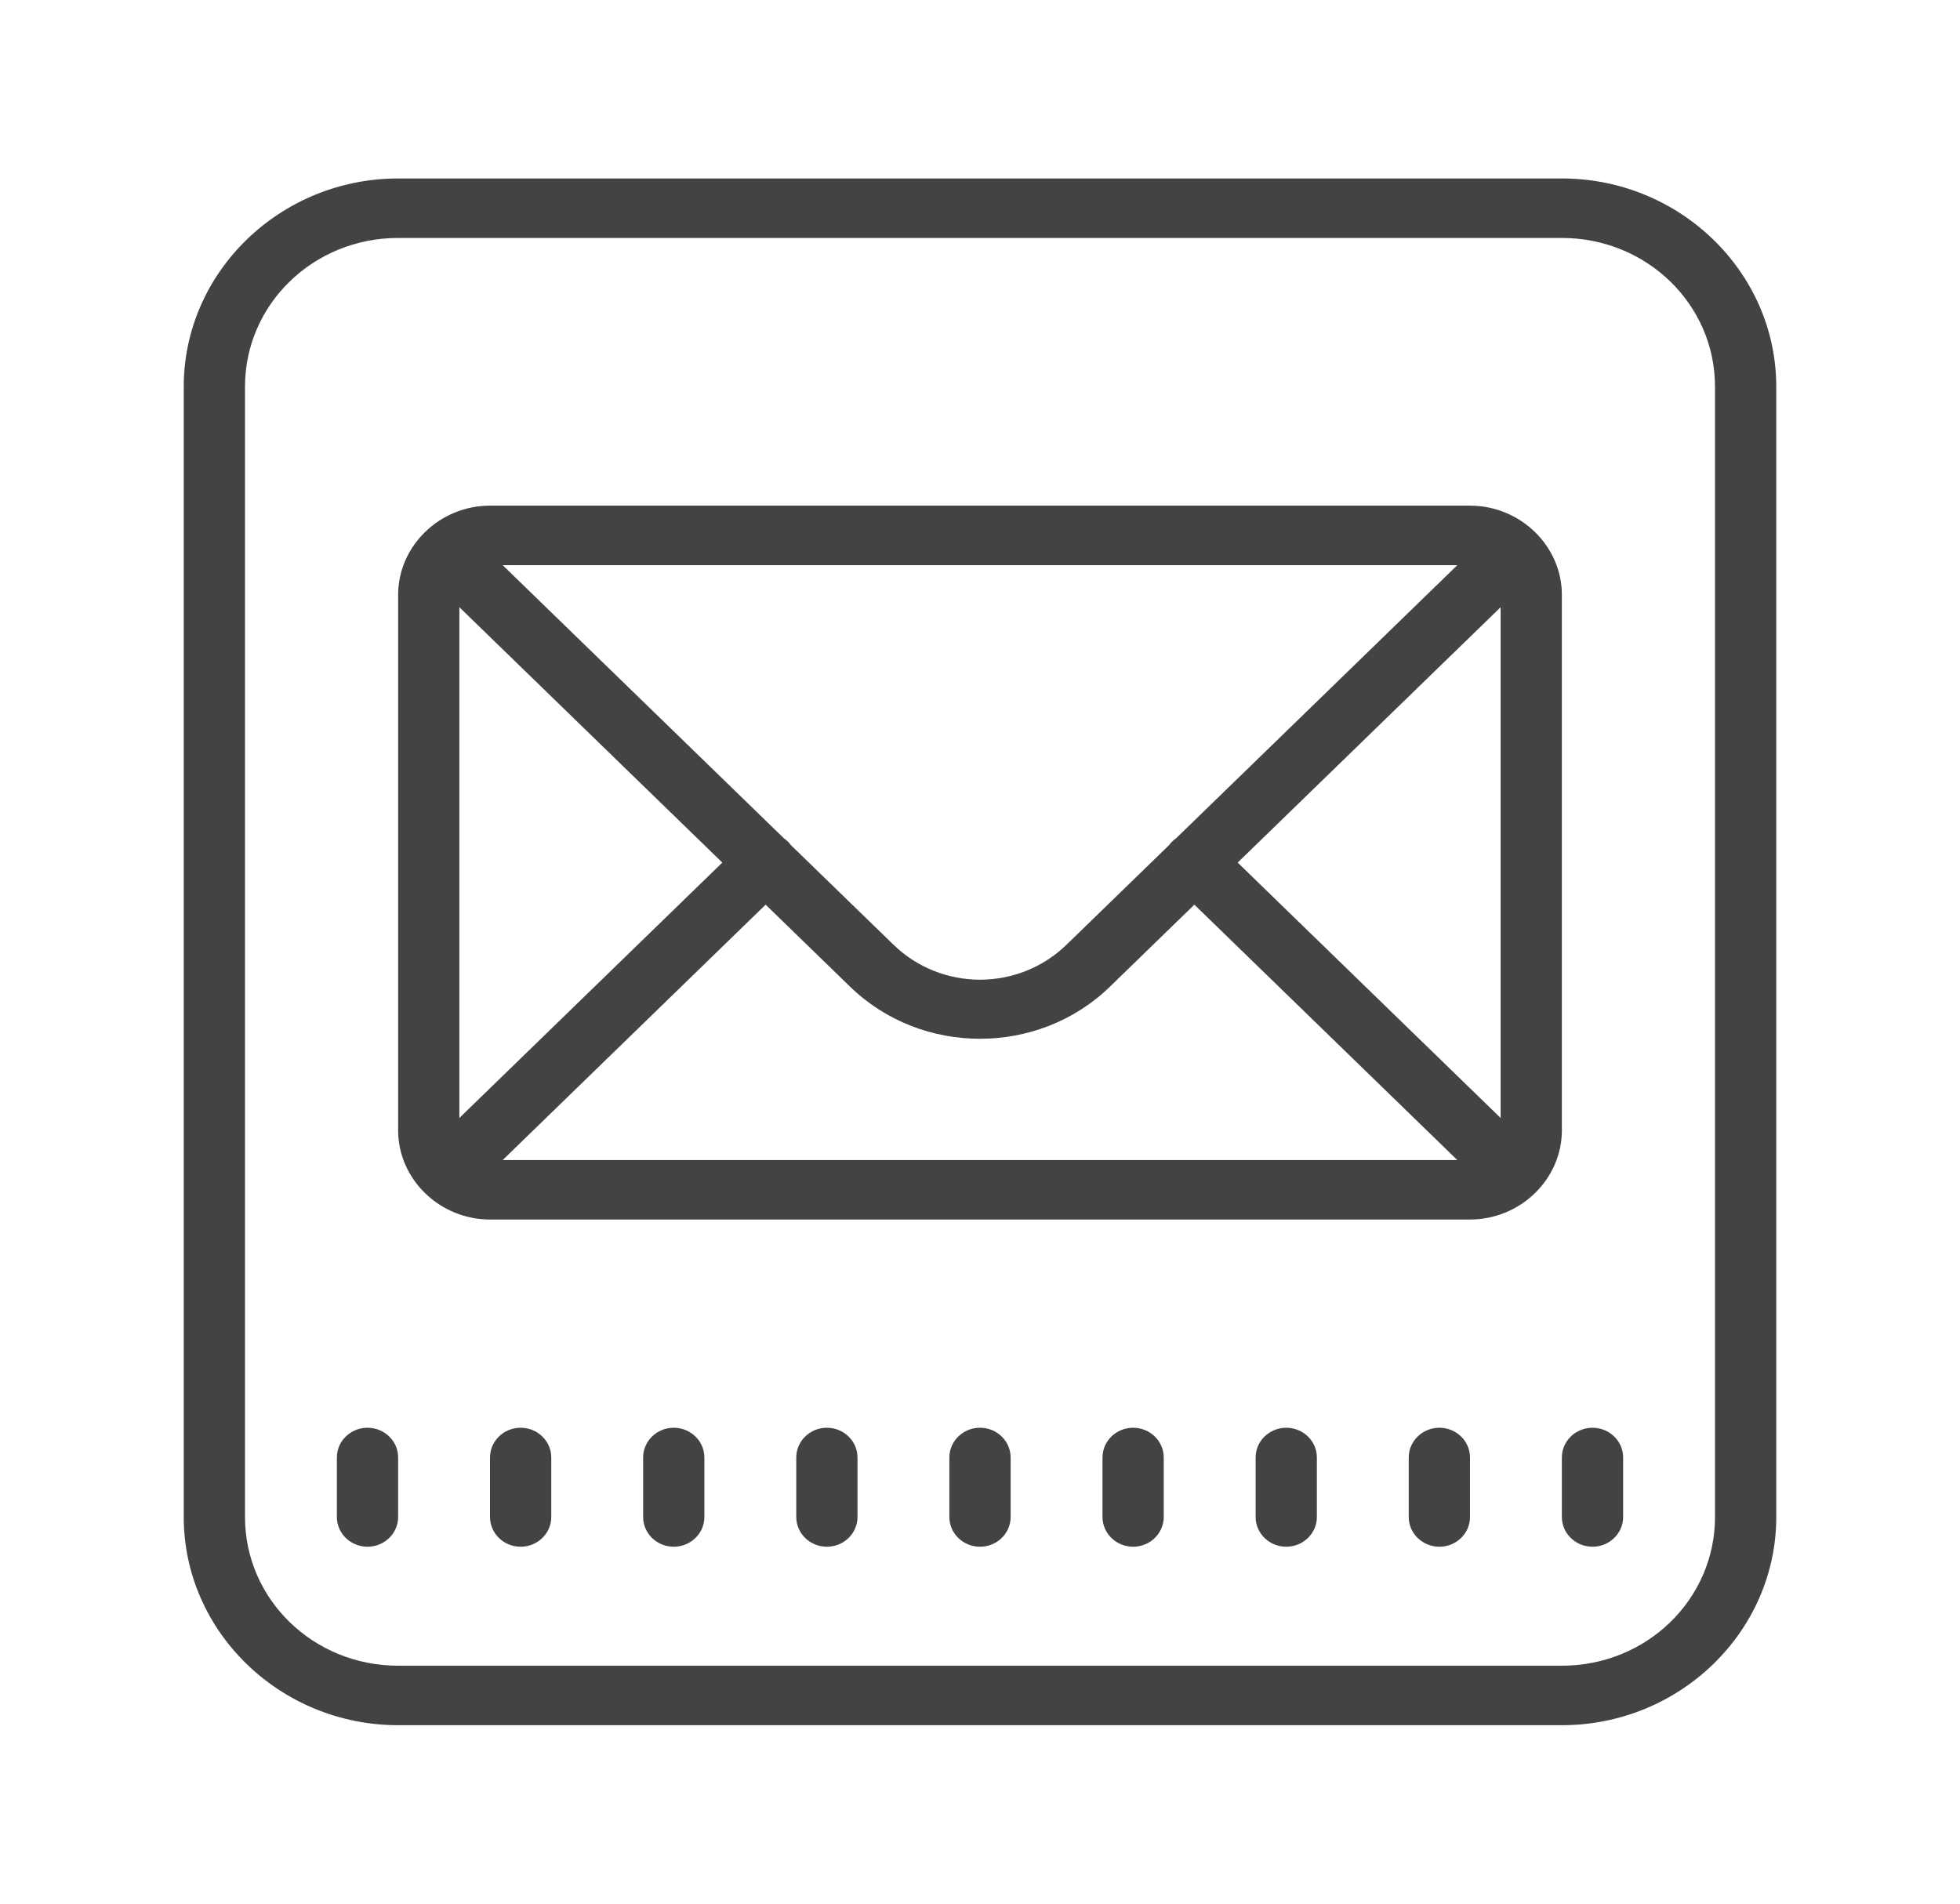
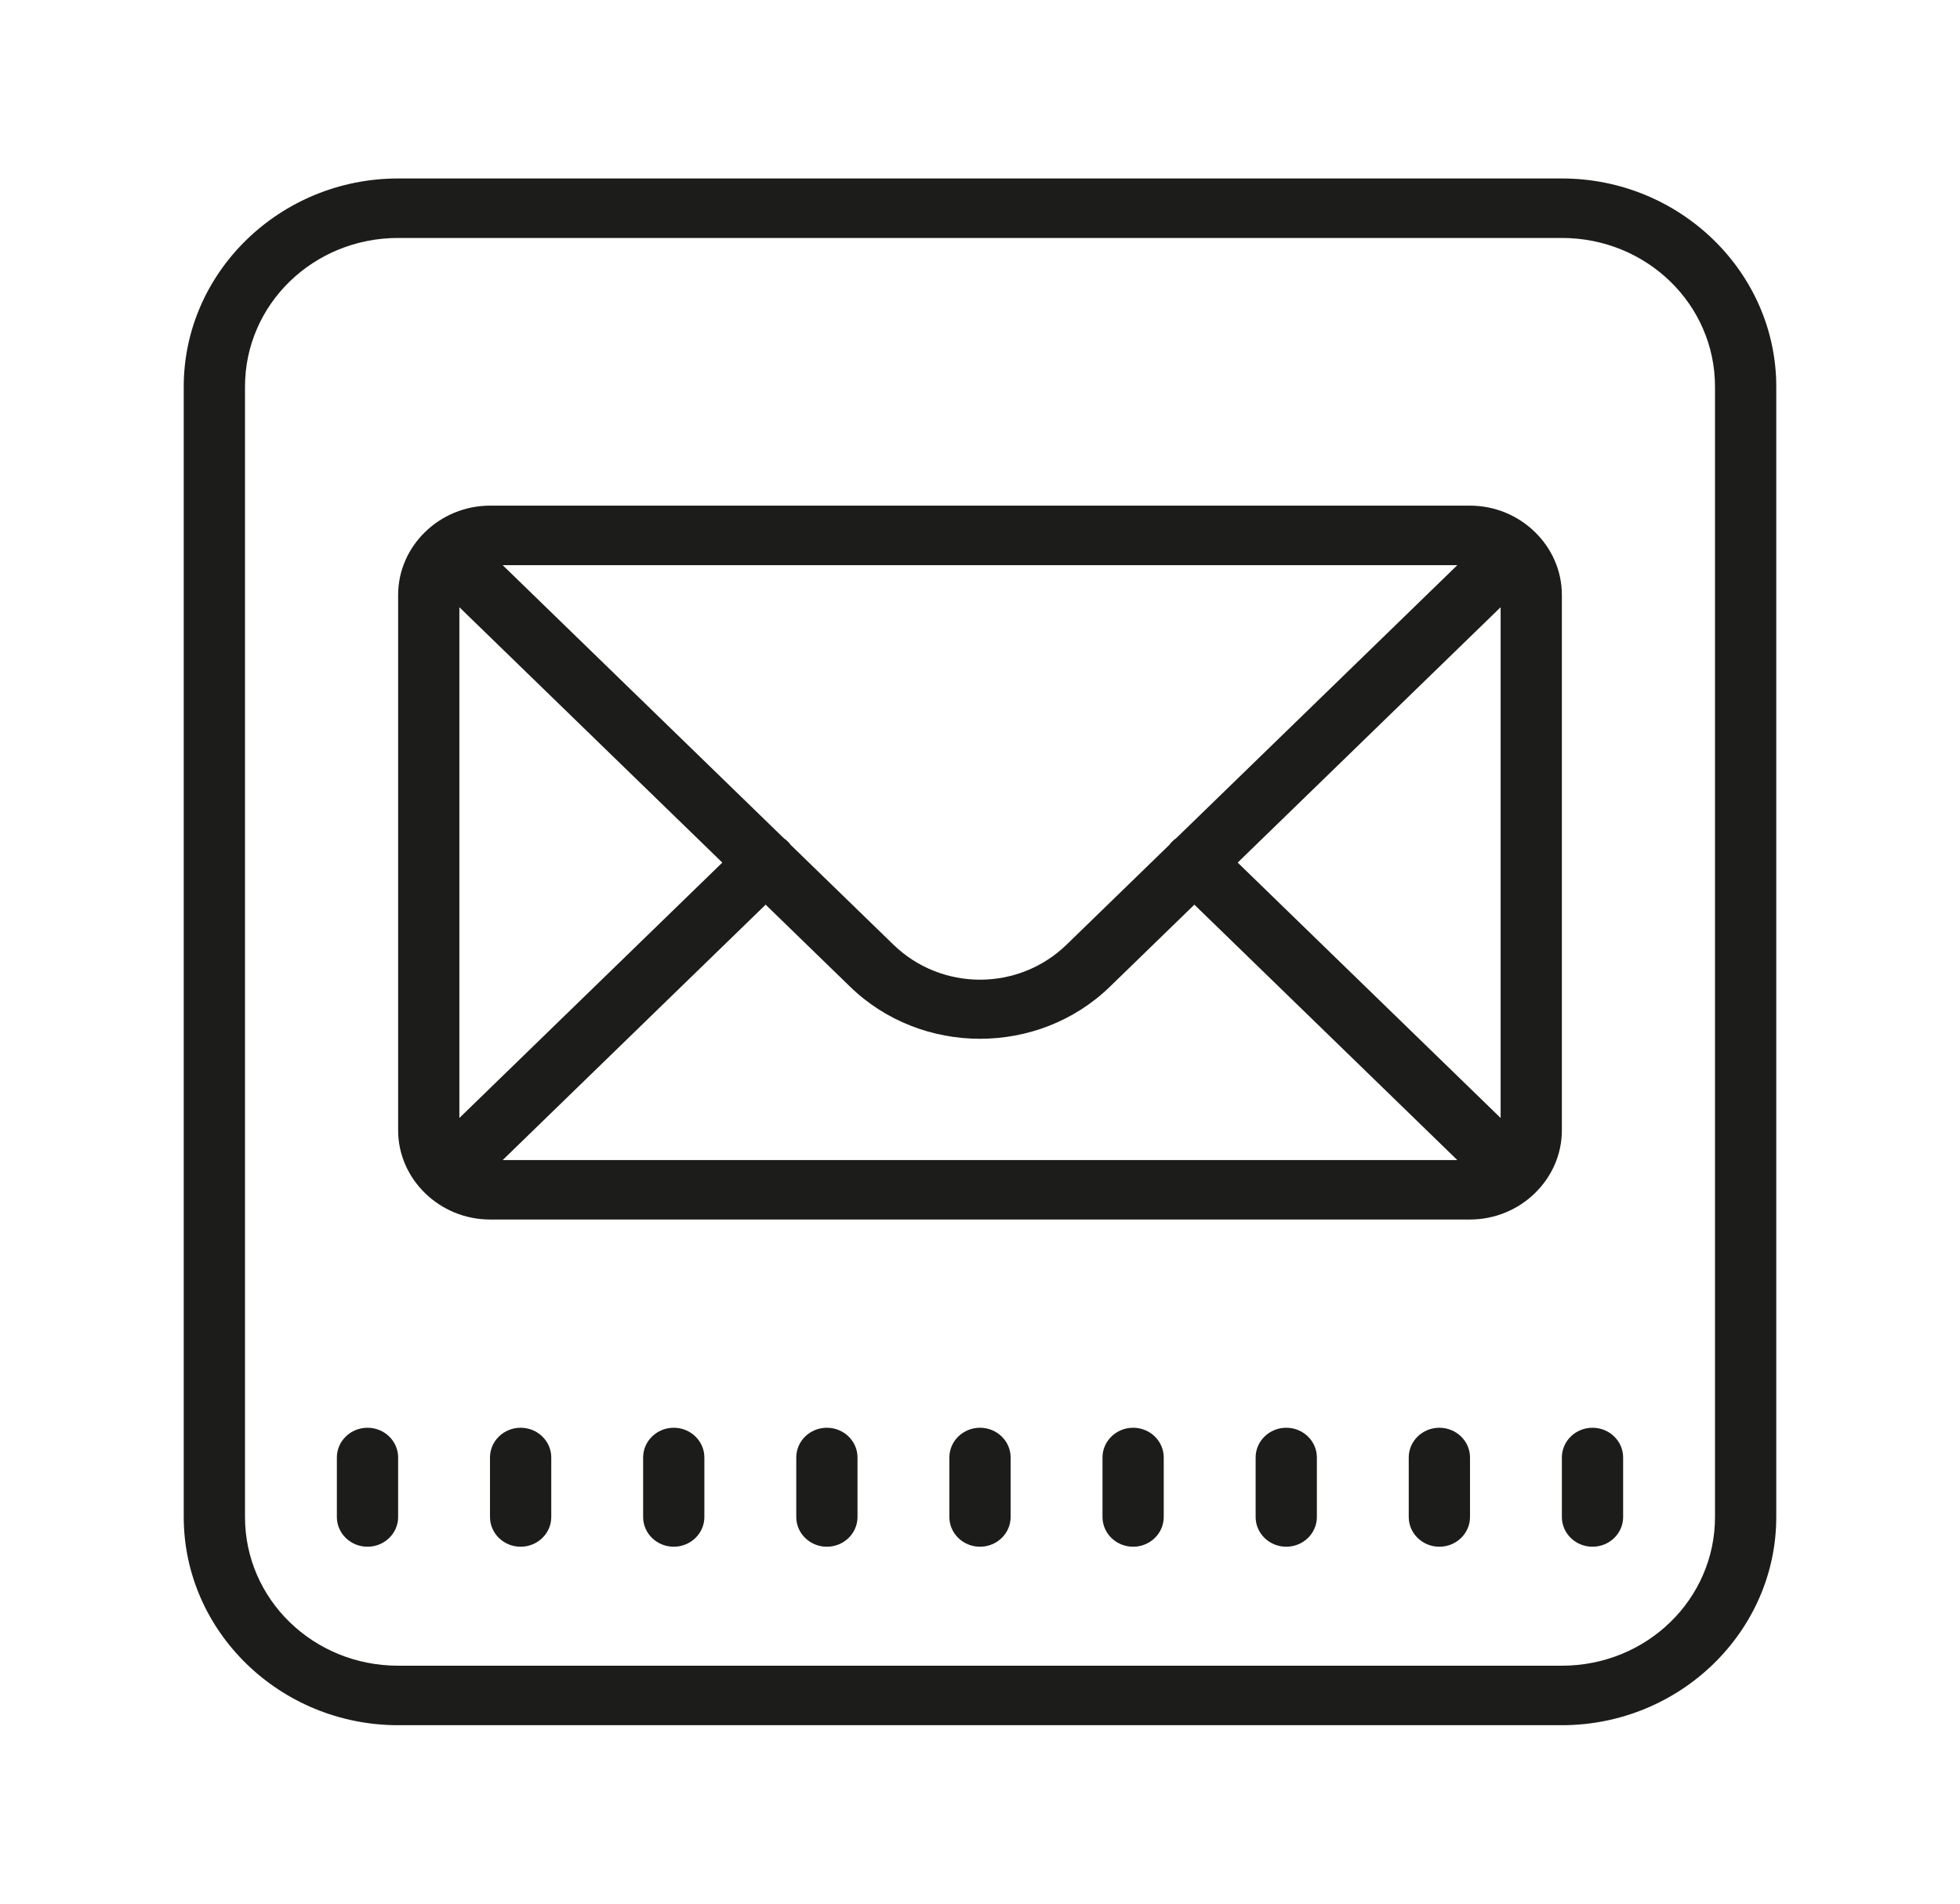
<svg xmlns="http://www.w3.org/2000/svg" width="70" height="68" viewBox="0 0 70 68" fill="none">
-   <path d="M14.219 6.375C10.006 6.375 6.562 9.72 6.562 13.812V54.188C6.562 58.28 10.006 61.625 14.219 61.625H55.781C59.994 61.625 63.438 58.28 63.438 54.188V13.812C63.438 9.72 59.994 6.375 55.781 6.375H14.219ZM14.219 8.5H55.781C58.809 8.5 61.25 10.871 61.25 13.812V54.188C61.25 57.129 58.809 59.5 55.781 59.5H14.219C11.191 59.5 8.75 57.129 8.75 54.188V13.812C8.75 10.871 11.191 8.5 14.219 8.5ZM17.5 18.062C15.701 18.062 14.219 19.502 14.219 21.25V40.375C14.219 42.123 15.701 43.562 17.5 43.562H52.5C54.299 43.562 55.781 42.123 55.781 40.375V21.25C55.781 19.502 54.299 18.062 52.5 18.062H17.5ZM17.953 20.188H52.047L42.011 29.937C41.914 30.005 41.829 30.087 41.759 30.182L38.093 33.743C36.375 35.412 33.625 35.412 31.907 33.743L28.245 30.186C28.176 30.091 28.09 30.009 27.993 29.941L17.953 20.188ZM16.406 21.69L25.797 30.812L16.406 39.935V21.69ZM53.594 21.69V39.935L44.203 30.812L53.594 21.69ZM27.344 32.315L30.36 35.245C32.914 37.726 37.086 37.726 39.64 35.245L42.656 32.315L52.047 41.438H17.953L27.344 32.315ZM13.125 51C12.521 51 12.031 51.476 12.031 52.062V54.188C12.031 54.774 12.521 55.25 13.125 55.25C13.729 55.25 14.219 54.774 14.219 54.188V52.062C14.219 51.476 13.729 51 13.125 51ZM18.594 51C17.99 51 17.5 51.476 17.5 52.062V54.188C17.5 54.774 17.99 55.25 18.594 55.25C19.198 55.25 19.688 54.774 19.688 54.188V52.062C19.688 51.476 19.198 51 18.594 51ZM24.062 51C23.459 51 22.969 51.476 22.969 52.062V54.188C22.969 54.774 23.459 55.25 24.062 55.25C24.666 55.25 25.156 54.774 25.156 54.188V52.062C25.156 51.476 24.666 51 24.062 51ZM29.531 51C28.927 51 28.438 51.476 28.438 52.062V54.188C28.438 54.774 28.927 55.25 29.531 55.25C30.135 55.25 30.625 54.774 30.625 54.188V52.062C30.625 51.476 30.135 51 29.531 51ZM35 51C34.396 51 33.906 51.476 33.906 52.062V54.188C33.906 54.774 34.396 55.25 35 55.25C35.604 55.25 36.094 54.774 36.094 54.188V52.062C36.094 51.476 35.604 51 35 51ZM40.469 51C39.865 51 39.375 51.476 39.375 52.062V54.188C39.375 54.774 39.865 55.25 40.469 55.25C41.072 55.25 41.562 54.774 41.562 54.188V52.062C41.562 51.476 41.072 51 40.469 51ZM45.938 51C45.334 51 44.844 51.476 44.844 52.062V54.188C44.844 54.774 45.334 55.25 45.938 55.25C46.541 55.25 47.031 54.774 47.031 54.188V52.062C47.031 51.476 46.541 51 45.938 51ZM51.406 51C50.803 51 50.312 51.476 50.312 52.062V54.188C50.312 54.774 50.803 55.25 51.406 55.25C52.01 55.25 52.5 54.774 52.5 54.188V52.062C52.5 51.476 52.01 51 51.406 51ZM56.875 51C56.271 51 55.781 51.476 55.781 52.062V54.188C55.781 54.774 56.271 55.25 56.875 55.25C57.479 55.25 57.969 54.774 57.969 54.188V52.062C57.969 51.476 57.479 51 56.875 51Z" fill="#434343" />
+   <path d="M14.219 6.375C10.006 6.375 6.562 9.72 6.562 13.812V54.188C6.562 58.28 10.006 61.625 14.219 61.625H55.781C59.994 61.625 63.438 58.28 63.438 54.188V13.812C63.438 9.72 59.994 6.375 55.781 6.375H14.219ZM14.219 8.5H55.781C58.809 8.5 61.25 10.871 61.25 13.812V54.188C61.25 57.129 58.809 59.5 55.781 59.5H14.219C11.191 59.5 8.75 57.129 8.75 54.188V13.812C8.75 10.871 11.191 8.5 14.219 8.5ZM17.5 18.062C15.701 18.062 14.219 19.502 14.219 21.25V40.375C14.219 42.123 15.701 43.562 17.5 43.562H52.5C54.299 43.562 55.781 42.123 55.781 40.375V21.25C55.781 19.502 54.299 18.062 52.5 18.062H17.5ZM17.953 20.188H52.047L42.011 29.937C41.914 30.005 41.829 30.087 41.759 30.182L38.093 33.743C36.375 35.412 33.625 35.412 31.907 33.743L28.245 30.186C28.176 30.091 28.09 30.009 27.993 29.941L17.953 20.188ZM16.406 21.69L25.797 30.812L16.406 39.935V21.69ZM53.594 21.69V39.935L44.203 30.812L53.594 21.69ZM27.344 32.315L30.36 35.245C32.914 37.726 37.086 37.726 39.64 35.245L42.656 32.315L52.047 41.438H17.953L27.344 32.315ZM13.125 51C12.521 51 12.031 51.476 12.031 52.062V54.188C12.031 54.774 12.521 55.25 13.125 55.25C13.729 55.25 14.219 54.774 14.219 54.188V52.062C14.219 51.476 13.729 51 13.125 51ZM18.594 51C17.99 51 17.5 51.476 17.5 52.062V54.188C17.5 54.774 17.99 55.25 18.594 55.25C19.198 55.25 19.688 54.774 19.688 54.188V52.062C19.688 51.476 19.198 51 18.594 51ZM24.062 51C23.459 51 22.969 51.476 22.969 52.062V54.188C22.969 54.774 23.459 55.25 24.062 55.25C24.666 55.25 25.156 54.774 25.156 54.188V52.062C25.156 51.476 24.666 51 24.062 51ZM29.531 51C28.927 51 28.438 51.476 28.438 52.062V54.188C28.438 54.774 28.927 55.25 29.531 55.25C30.135 55.25 30.625 54.774 30.625 54.188V52.062C30.625 51.476 30.135 51 29.531 51ZM35 51C34.396 51 33.906 51.476 33.906 52.062V54.188C33.906 54.774 34.396 55.25 35 55.25C35.604 55.25 36.094 54.774 36.094 54.188V52.062C36.094 51.476 35.604 51 35 51ZM40.469 51C39.865 51 39.375 51.476 39.375 52.062V54.188C39.375 54.774 39.865 55.25 40.469 55.25C41.072 55.25 41.562 54.774 41.562 54.188V52.062C41.562 51.476 41.072 51 40.469 51ZM45.938 51C45.334 51 44.844 51.476 44.844 52.062V54.188C44.844 54.774 45.334 55.25 45.938 55.25C46.541 55.25 47.031 54.774 47.031 54.188V52.062C47.031 51.476 46.541 51 45.938 51ZM51.406 51C50.803 51 50.312 51.476 50.312 52.062V54.188C50.312 54.774 50.803 55.25 51.406 55.25C52.01 55.25 52.5 54.774 52.5 54.188V52.062C52.5 51.476 52.01 51 51.406 51ZM56.875 51C56.271 51 55.781 51.476 55.781 52.062V54.188C55.781 54.774 56.271 55.25 56.875 55.25C57.479 55.25 57.969 54.774 57.969 54.188V52.062C57.969 51.476 57.479 51 56.875 51Z" fill="#1C1C1B" />
</svg>
